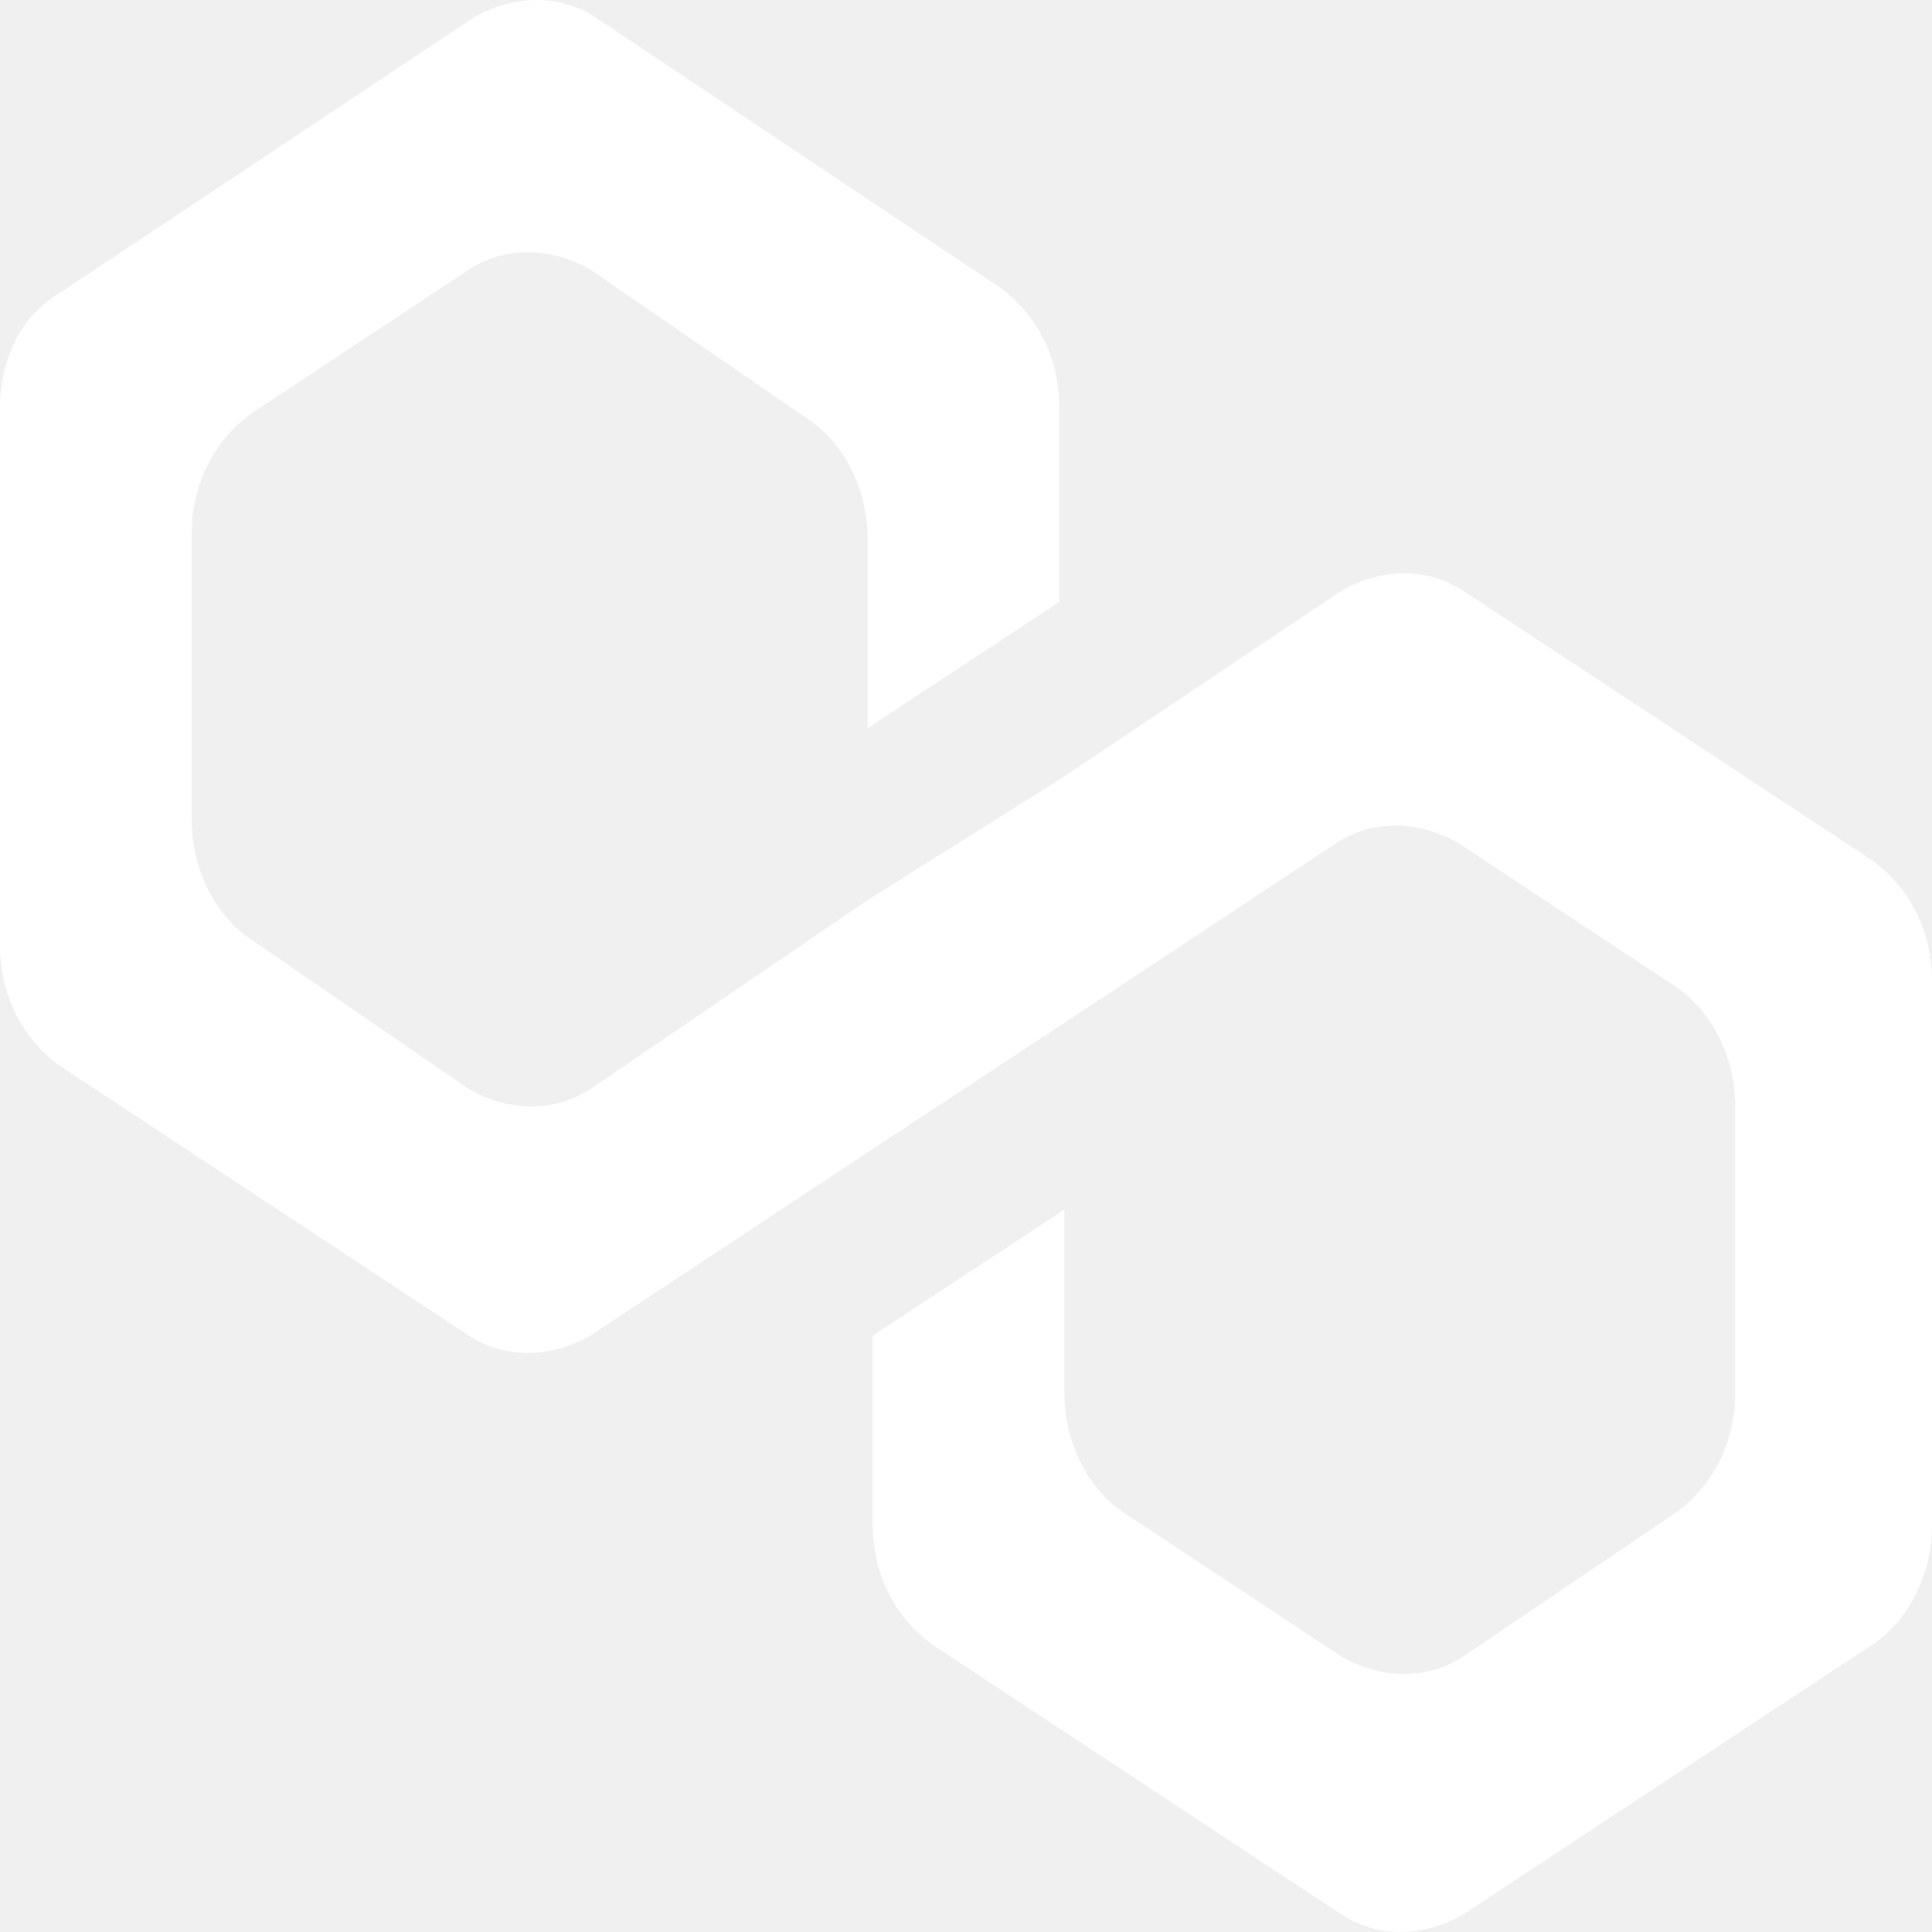
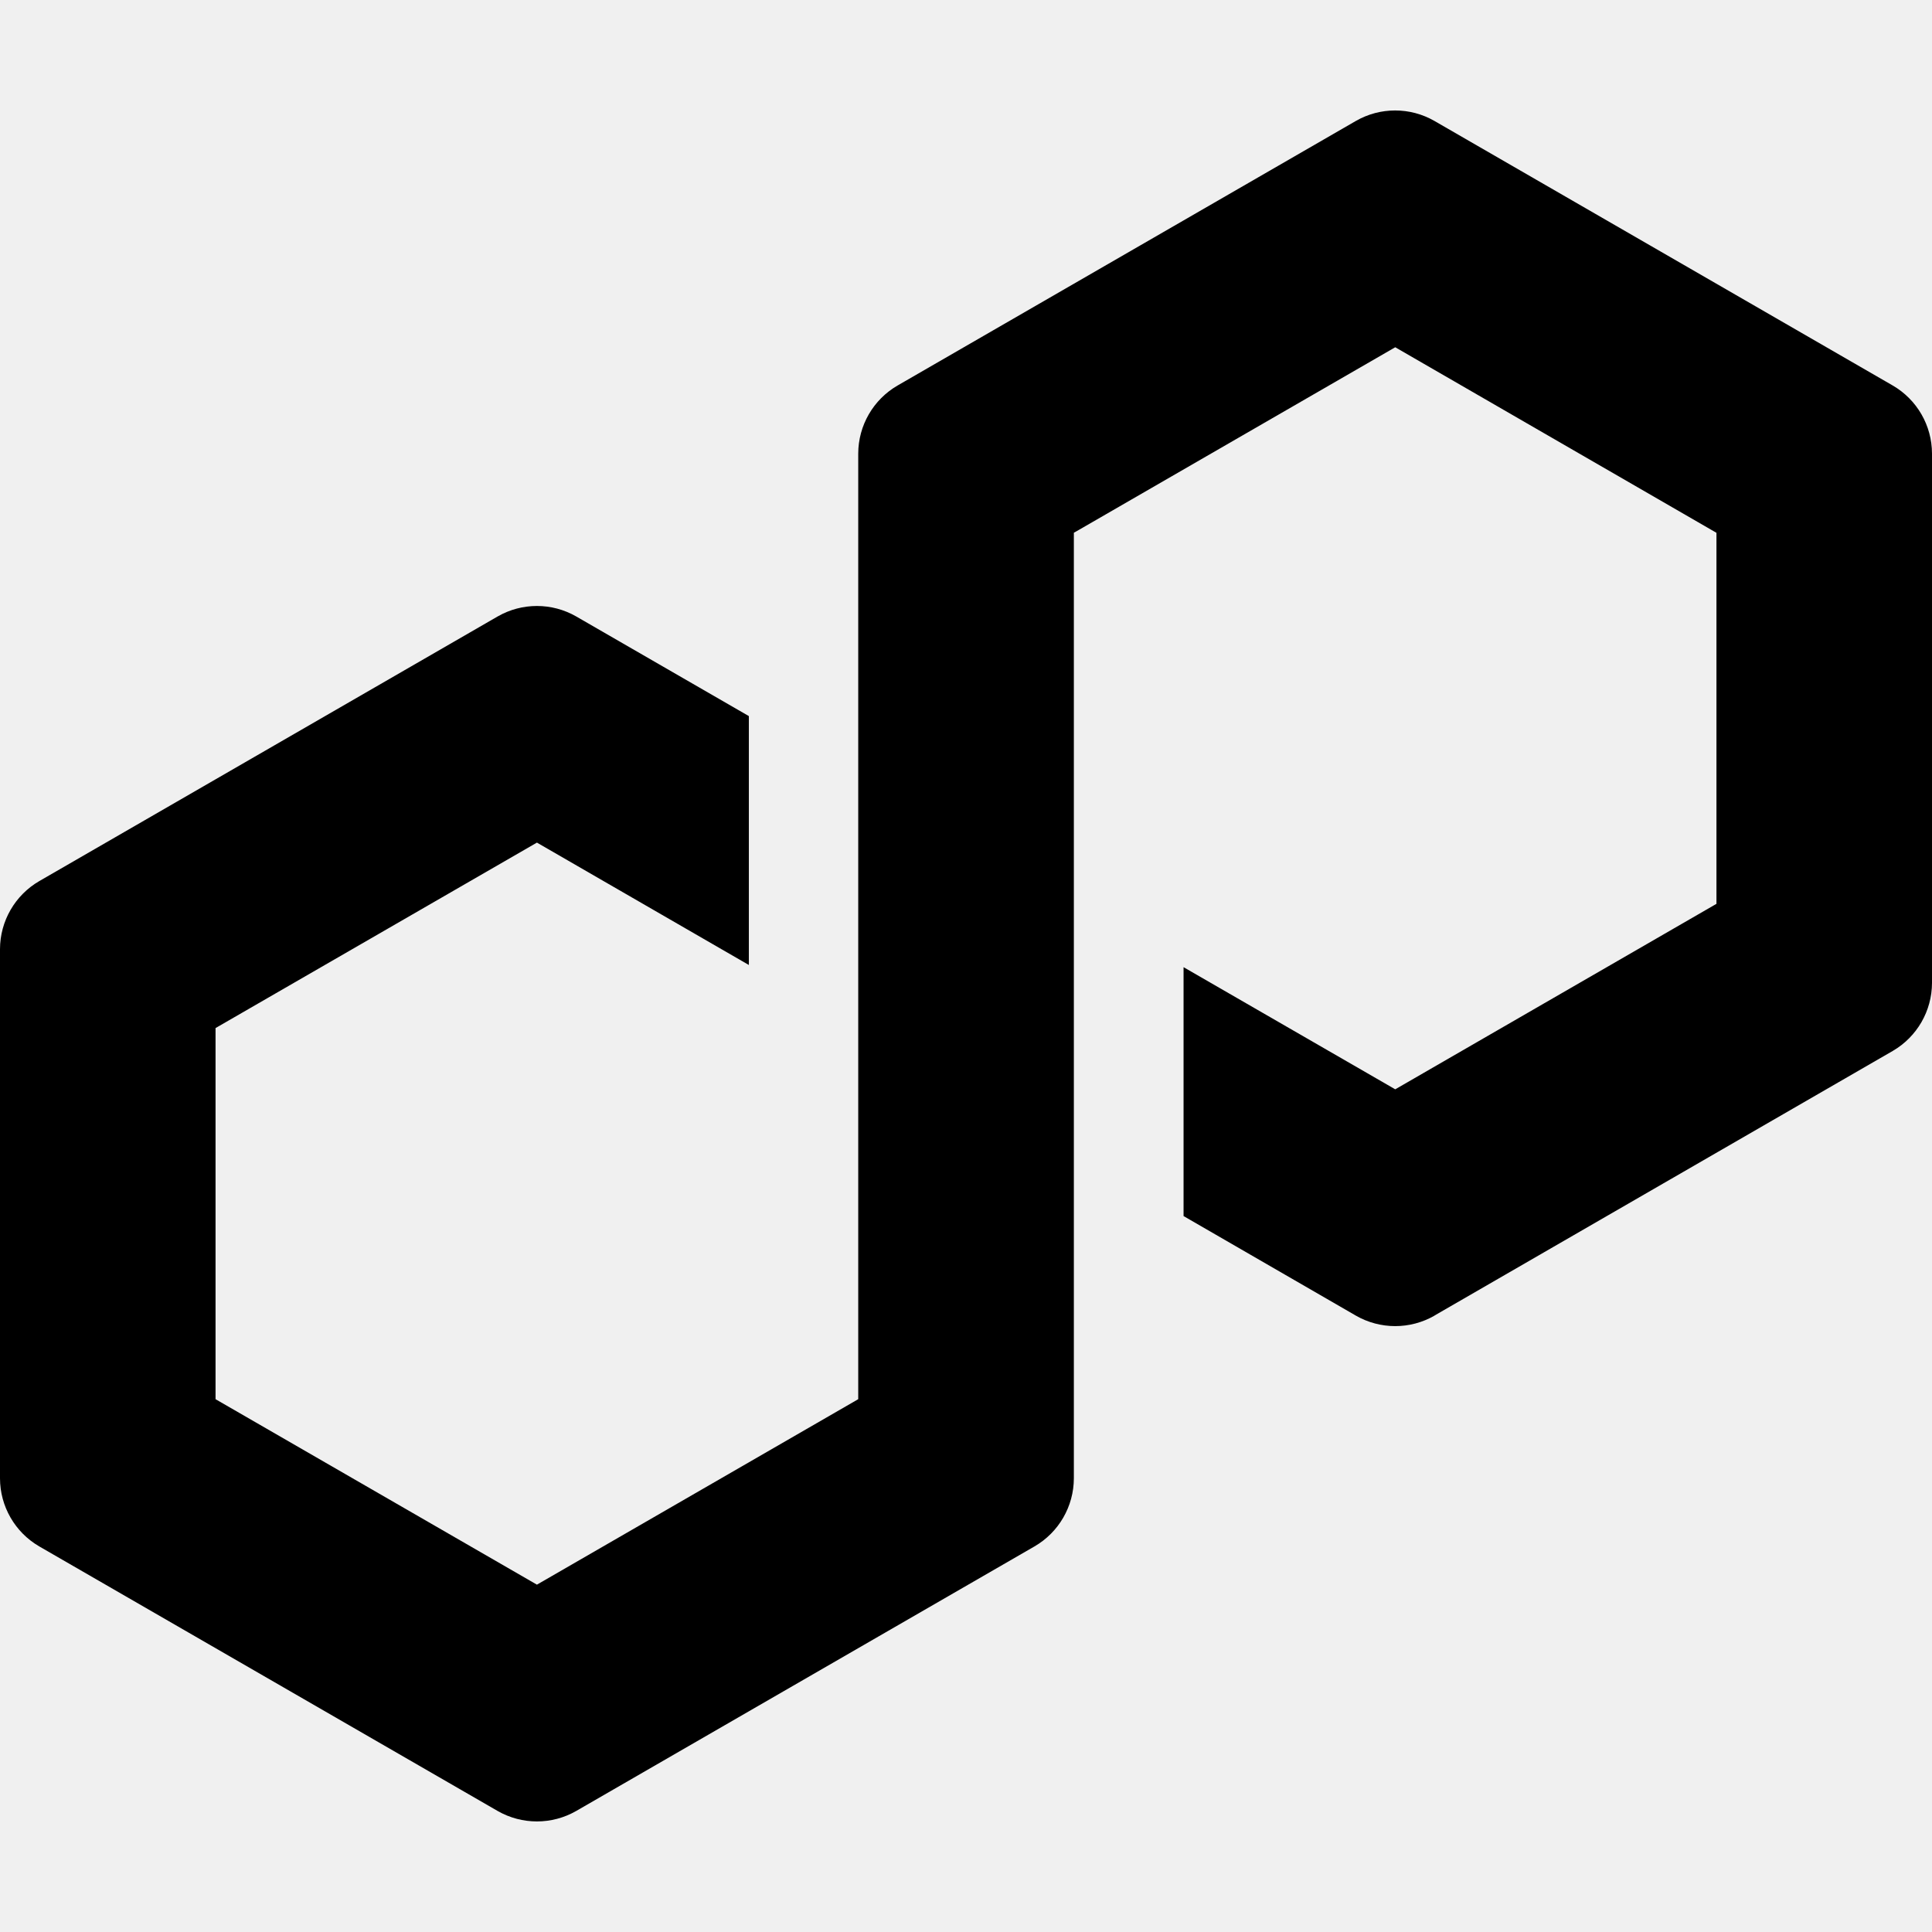
- <svg xmlns="http://www.w3.org/2000/svg" version="1.1" id="Layer_1" x="0px" y="0px" viewBox="0 0 23 23" xml:space="preserve" width="23" height="23">
-   <defs id="defs1">
- 	
- </defs>
-   <style type="text/css" id="style1">
- 	.st0{fill:#8247E5;}
- </style>
-   <path class="st0" d="m 17.415,7.03 c -0.42,-0.273 -0.961,-0.273 -1.441,0 l -3.363,2.252 -2.282,1.433 -3.303,2.252 c -0.42,0.273 -0.961,0.273 -1.441,0 L 3.003,11.193 C 2.582,10.92 2.282,10.374 2.282,9.76 v -3.412 c 0,-0.546 0.24,-1.092 0.721,-1.433 L 5.585,3.208 c 0.42,-0.273 0.961,-0.273 1.441,0 L 9.608,4.982 C 10.029,5.255 10.329,5.801 10.329,6.415 V 8.668 L 12.611,7.166 V 4.846 c 0,-0.546 -0.24,-1.092 -0.721,-1.433 L 7.086,0.205 c -0.42,-0.273 -0.961,-0.273 -1.441,0 L 0.721,3.481 C 0.24,3.754 0,4.3 0,4.846 v 6.415 c 0,0.546 0.24,1.092 0.721,1.433 l 4.864,3.208 c 0.42,0.273 0.961,0.273 1.441,0 l 3.303,-2.184 2.282,-1.501 3.303,-2.184 c 0.42,-0.273 0.961,-0.273 1.441,0 l 2.582,1.706 c 0.42,0.273 0.721,0.819 0.721,1.433 v 3.412 c 0,0.546 -0.24,1.092 -0.721,1.433 l -2.522,1.706 c -0.42,0.273 -0.961,0.273 -1.441,0 l -2.582,-1.706 c -0.42,-0.273 -0.721,-0.819 -0.721,-1.433 v -2.184 l -2.282,1.501 v 2.252 c 0,0.546 0.24,1.092 0.721,1.433 l 4.864,3.208 c 0.42,0.273 0.961,0.273 1.441,0 l 4.864,-3.208 C 22.7,19.315 23,18.769 23,18.154 v -6.484 c 0,-0.546 -0.24,-1.092 -0.721,-1.433 z" id="path1" style="fill:#ffffff;stroke-width:0.64" />
+ <svg xmlns="http://www.w3.org/2000/svg" height="23" role="img" viewBox="0 0 23 23" id="Polygon--Streamline-Simple-Icons" width="23" version="1.1">
+   <defs id="defs1" />
+   <path d="m 17.078,15.661 5.455,-3.15 A 0.939,0.939 0 0 0 23,11.701 V 5.4 a 0.939,0.939 0 0 0 -0.468,-0.811 L 17.077,1.44 a 0.939,0.939 0 0 0 -0.936,0 l -5.455,3.149 a 0.939,0.939 0 0 0 -0.469,0.811 V 16.657 l -3.825,2.208 -3.826,-2.208 v -4.418 l 3.826,-2.208 2.523,1.457 V 8.525 L 6.86,7.339 a 0.939,0.939 0 0 0 -0.936,0 L 0.468,10.489 A 0.939,0.939 0 0 0 0,11.299 v 6.299 a 0.939,0.939 0 0 0 0.468,0.812 l 5.456,3.149 a 0.94,0.94 0 0 0 0.936,0 l 5.455,-3.149 a 0.939,0.939 0 0 0 0.469,-0.811 V 6.342 l 0.069,-0.039 3.757,-2.169 3.824,2.209 v 4.417 l -3.824,2.208 -2.52,-1.454 v 2.963 l 2.051,1.185 a 0.94,0.94 0 0 0 0.937,0 v -9.58e-4 z" fill="#000000" stroke-width="0.958" id="path1" />
</svg>
